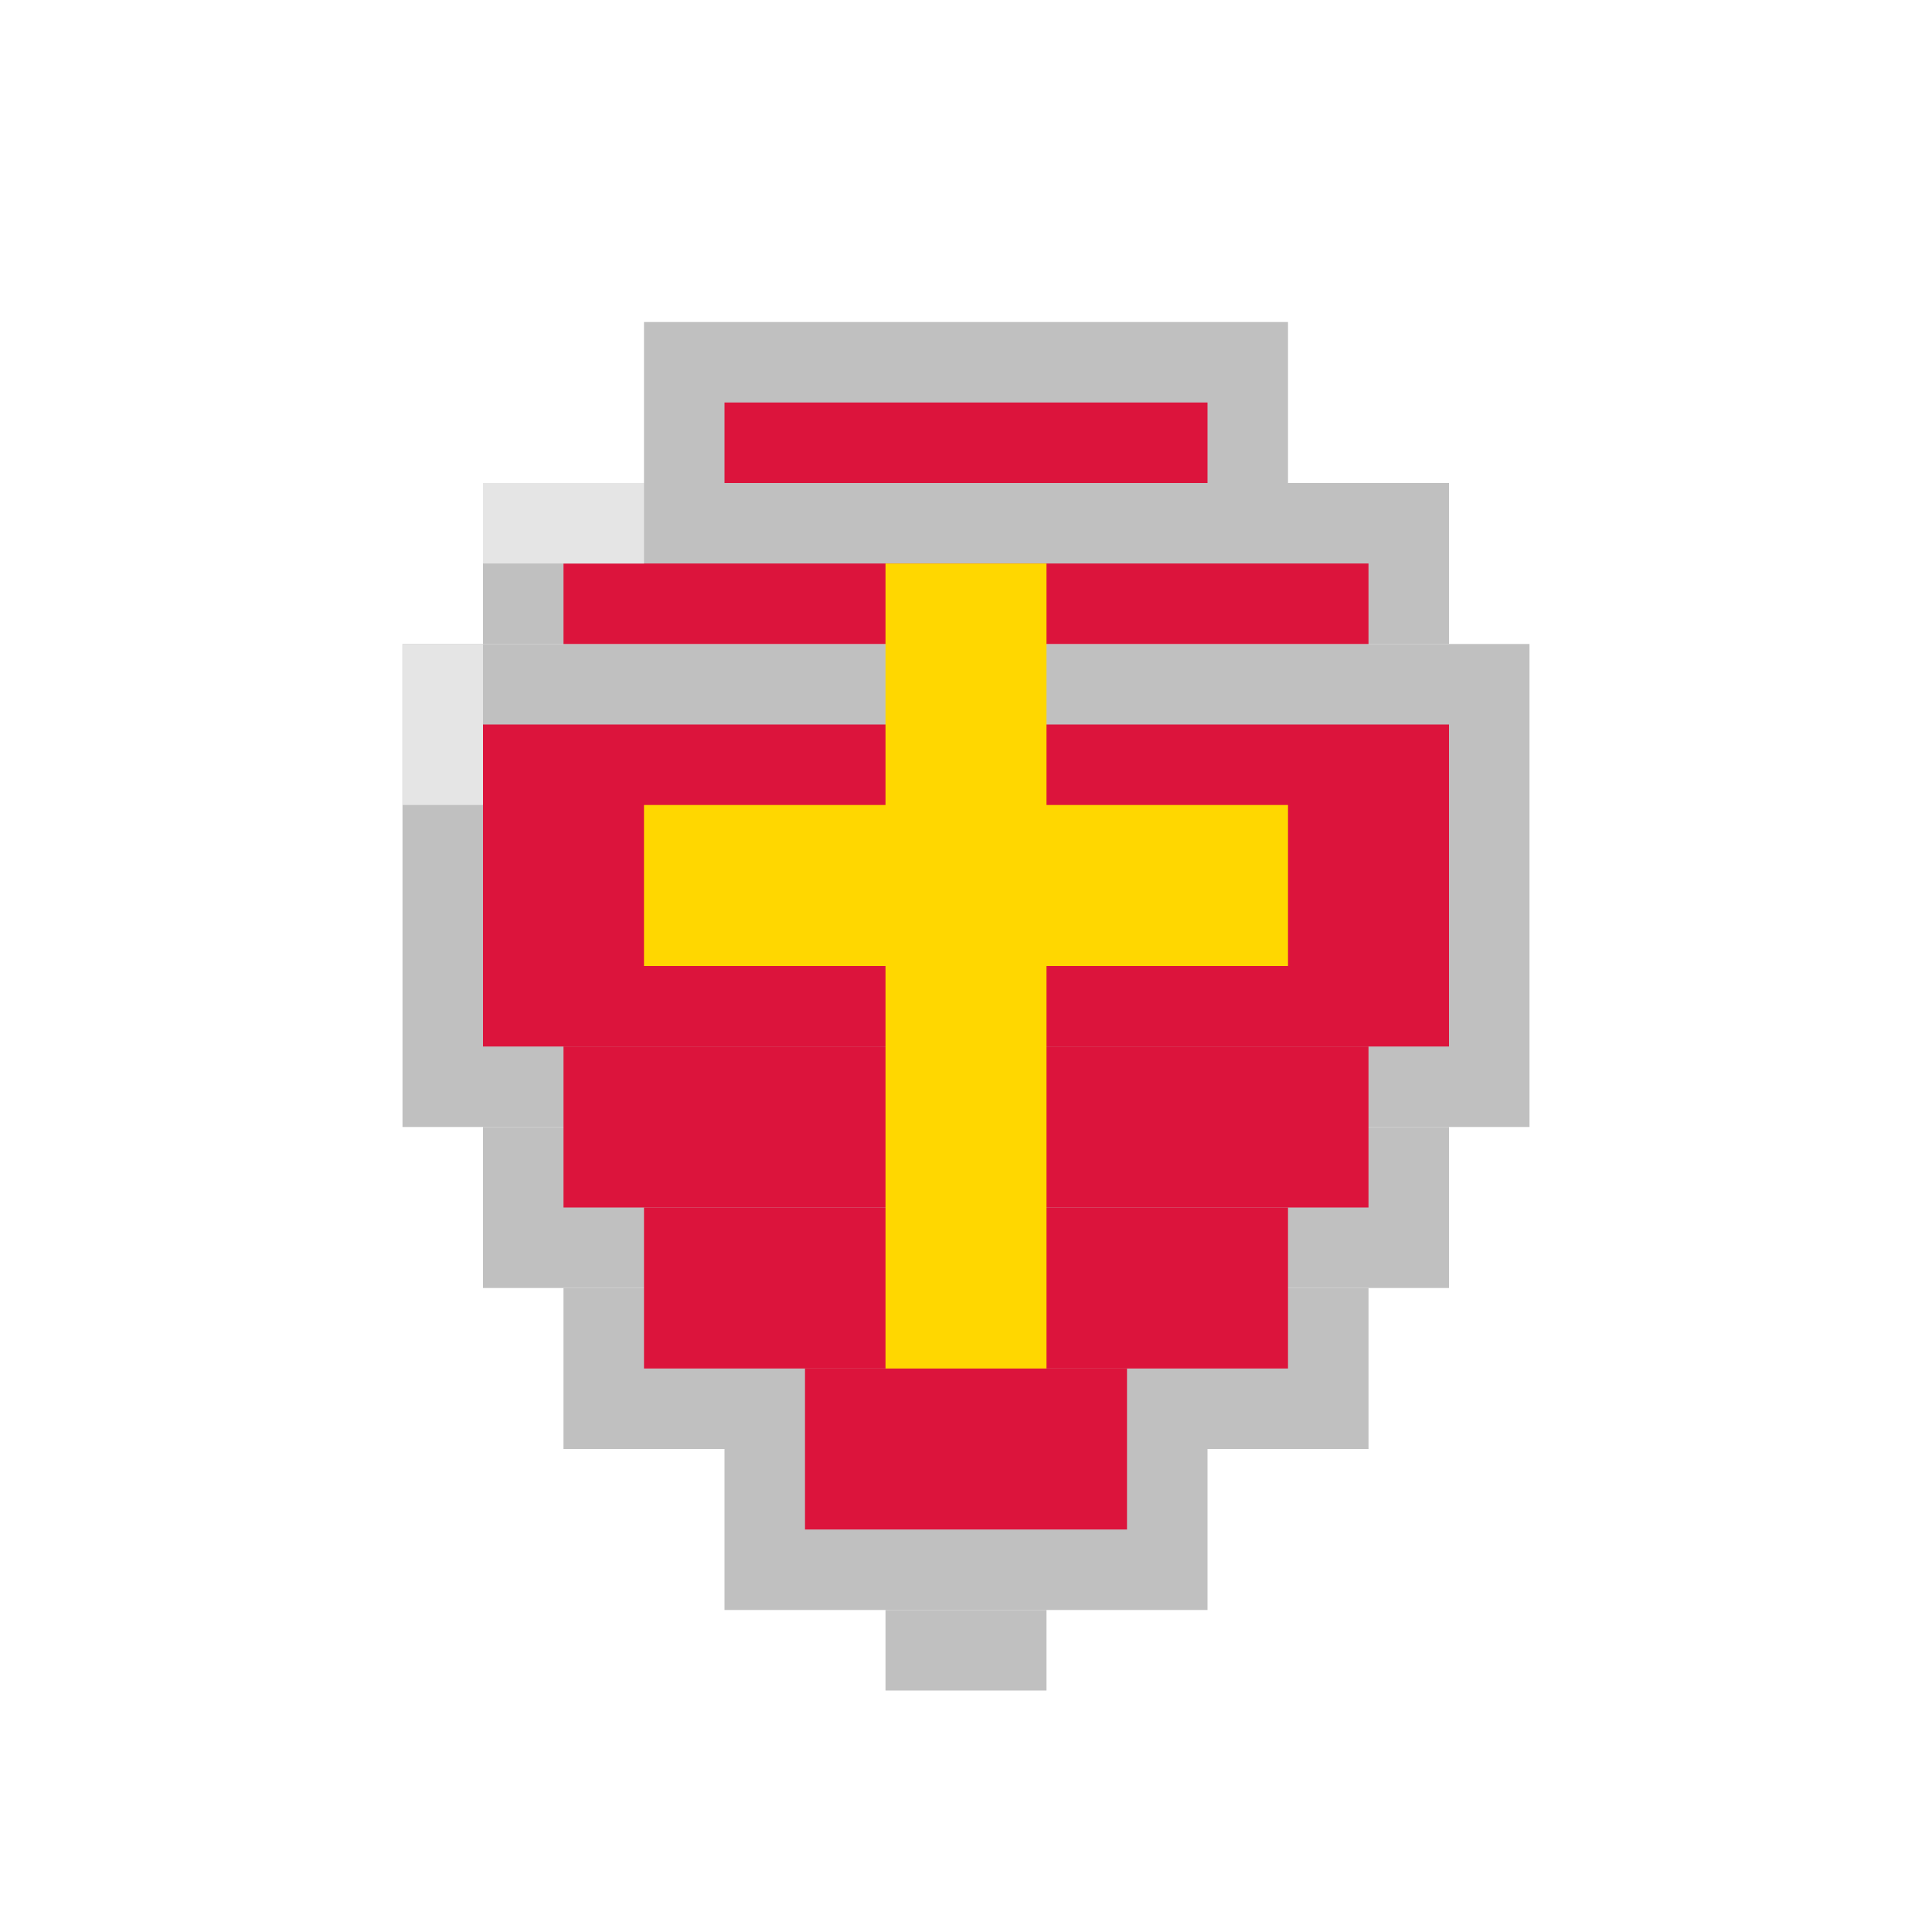
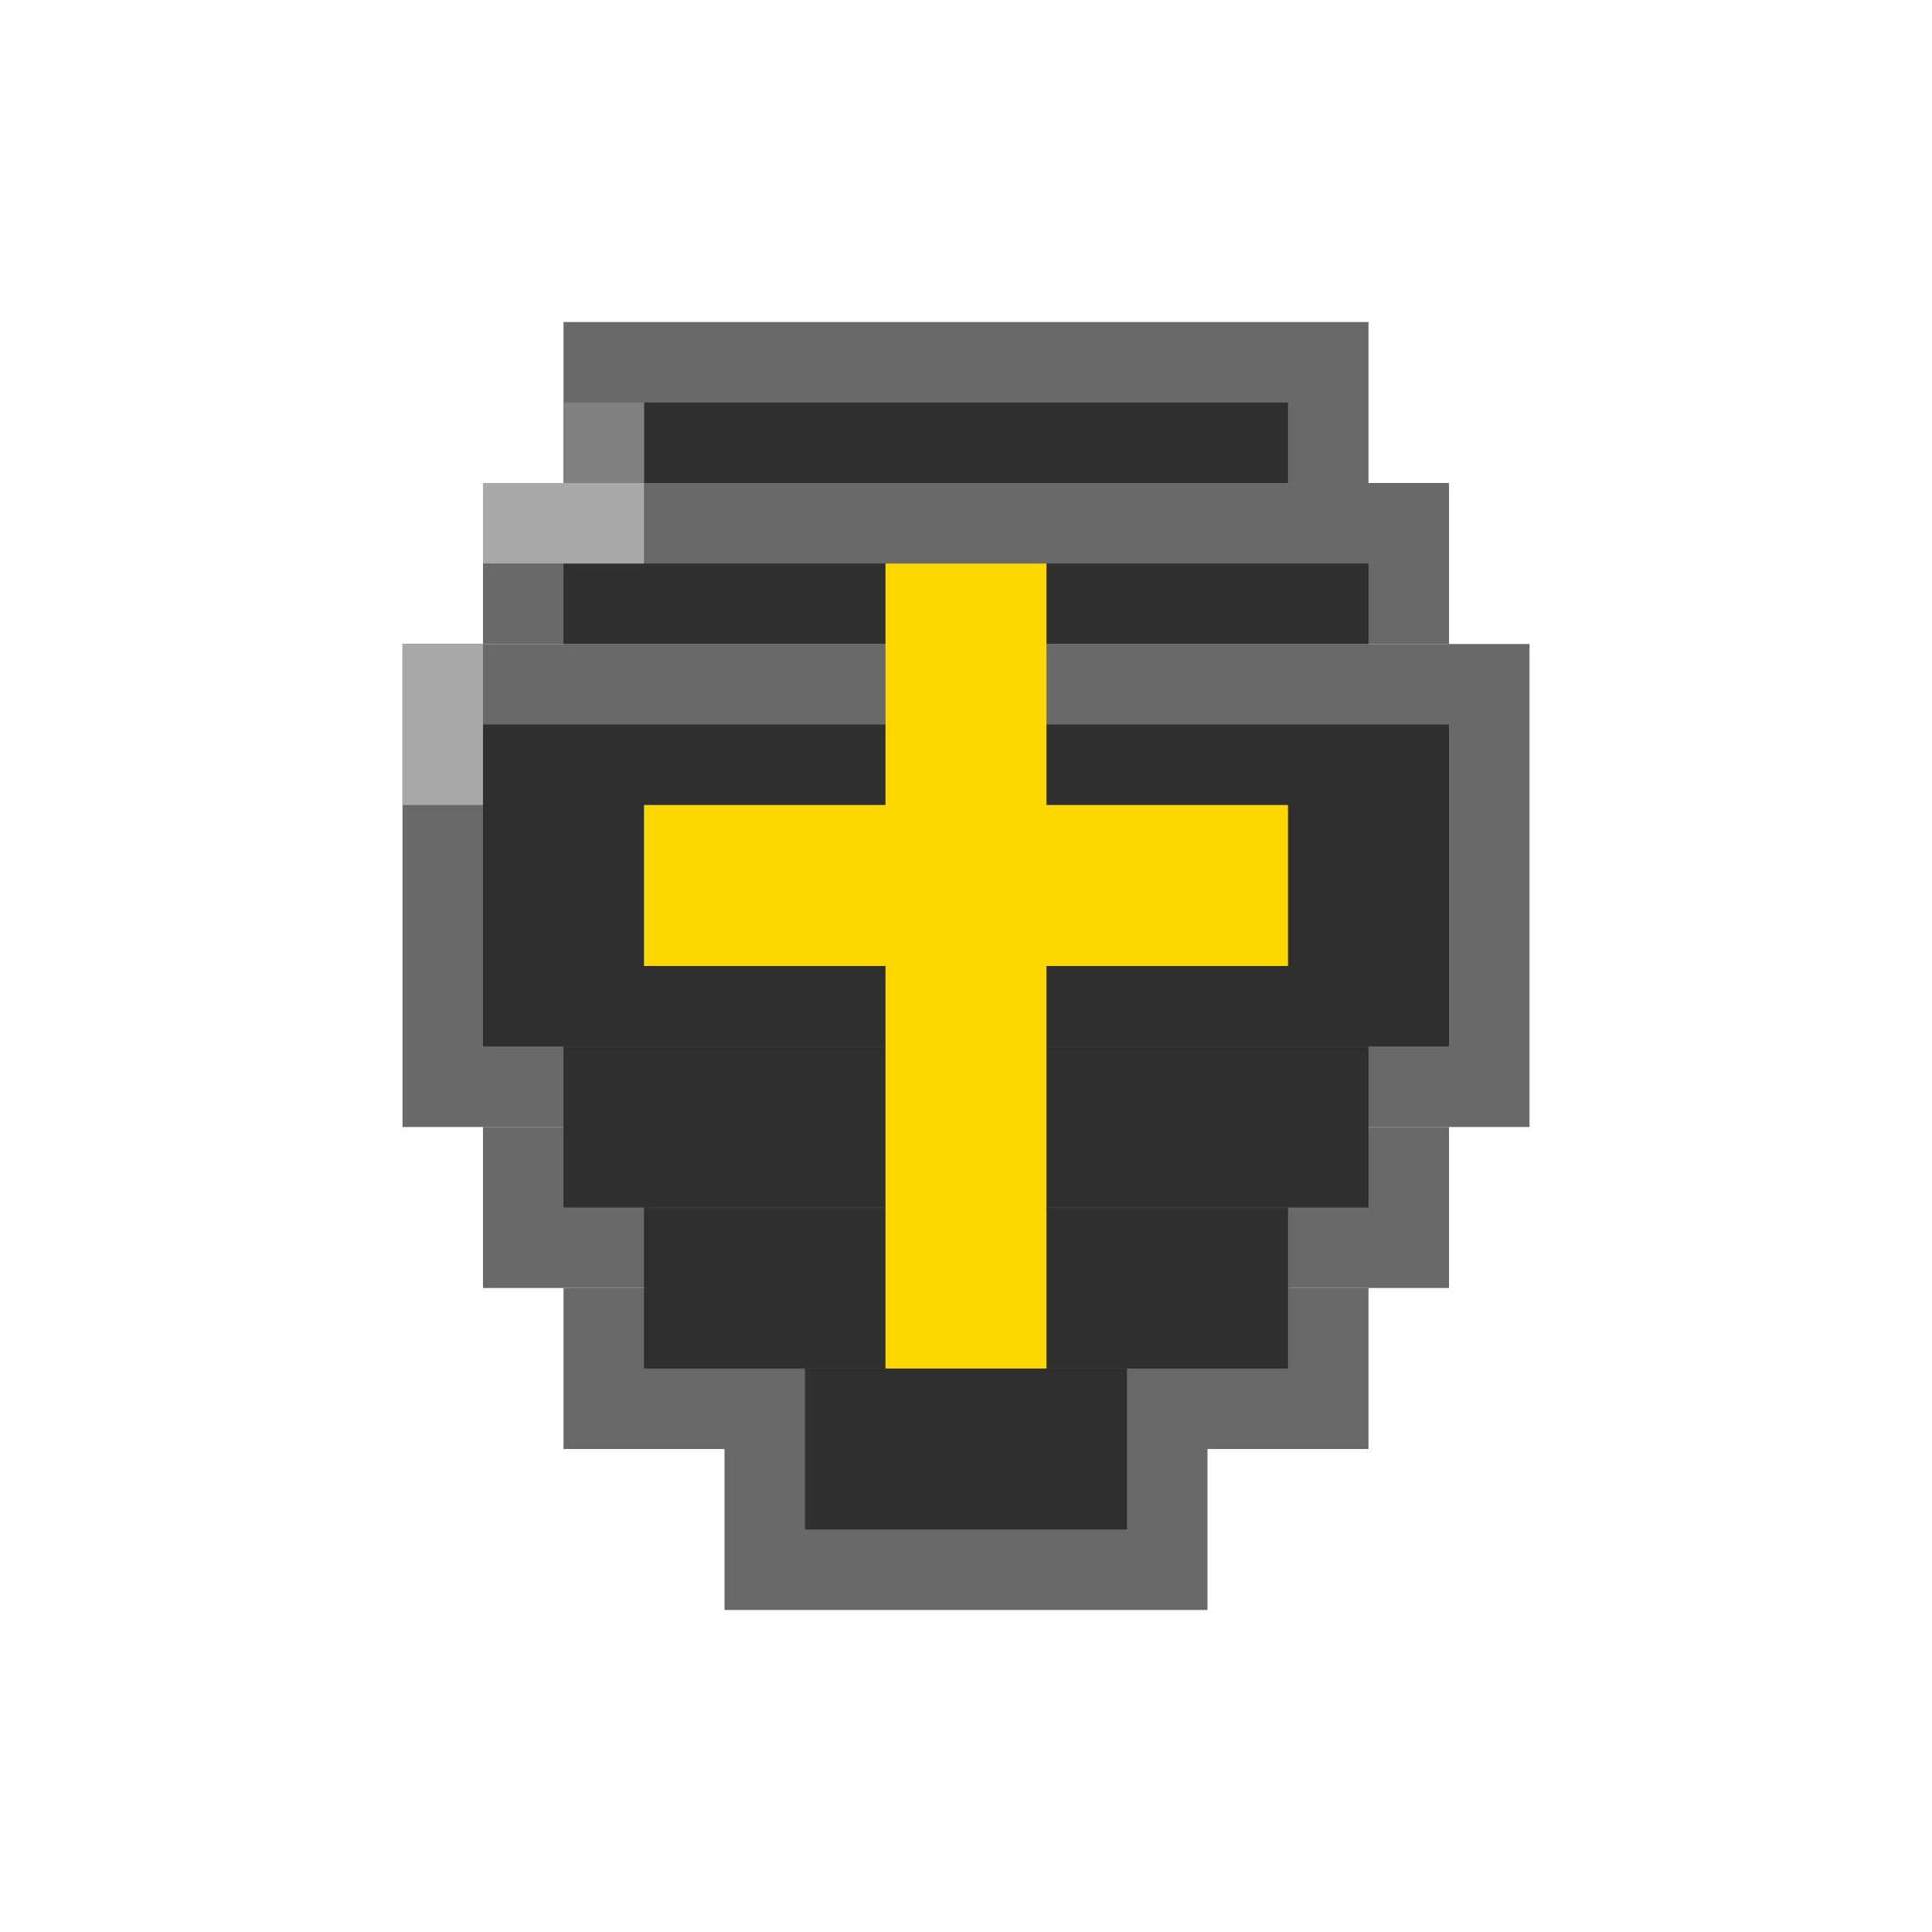
<svg xmlns="http://www.w3.org/2000/svg" viewBox="0 0 24 24">
-   <rect x="8" y="4" width="8" height="2" fill="#C0C0C0" />
-   <rect x="6" y="6" width="12" height="2" fill="#C0C0C0" />
-   <rect x="5" y="8" width="14" height="6" fill="#C0C0C0" />
-   <rect x="6" y="14" width="12" height="2" fill="#C0C0C0" />
-   <rect x="7" y="16" width="10" height="2" fill="#C0C0C0" />
-   <rect x="9" y="18" width="6" height="2" fill="#C0C0C0" />
-   <rect x="11" y="20" width="2" height="1" fill="#C0C0C0" />
-   <rect x="9" y="5" width="6" height="1" fill="#DC143C" />
-   <rect x="7" y="7" width="10" height="1" fill="#DC143C" />
-   <rect x="6" y="9" width="12" height="4" fill="#DC143C" />
-   <rect x="7" y="13" width="10" height="2" fill="#DC143C" />
-   <rect x="8" y="15" width="8" height="2" fill="#DC143C" />
-   <rect x="10" y="17" width="4" height="2" fill="#DC143C" />
+   <rect x="7" y="4" width="10" height="2" fill="#696969" />
+   <rect x="6" y="6" width="12" height="2" fill="#696969" />
+   <rect x="5" y="8" width="14" height="6" fill="#696969" />
+   <rect x="6" y="14" width="12" height="2" fill="#696969" />
+   <rect x="7" y="16" width="10" height="2" fill="#696969" />
+   <rect x="9" y="18" width="6" height="2" fill="#696969" />
+   <rect x="8" y="5" width="8" height="1" fill="#2F2F2F" />
+   <rect x="7" y="7" width="10" height="1" fill="#2F2F2F" />
+   <rect x="6" y="9" width="12" height="4" fill="#2F2F2F" />
+   <rect x="7" y="13" width="10" height="2" fill="#2F2F2F" />
+   <rect x="8" y="15" width="8" height="2" fill="#2F2F2F" />
+   <rect x="10" y="17" width="4" height="2" fill="#2F2F2F" />
  <rect x="11" y="7" width="2" height="10" fill="#FFD700" />
  <rect x="8" y="10" width="8" height="2" fill="#FFD700" />
-   <rect x="6" y="6" width="2" height="1" fill="#E5E5E5" />
-   <rect x="5" y="8" width="1" height="2" fill="#E5E5E5" />
+   <rect x="6" y="6" width="2" height="1" fill="#A9A9A9" />
+   <rect x="5" y="8" width="1" height="2" fill="#A9A9A9" />
+   <rect x="7" y="5" width="1" height="1" fill="#808080" />
</svg>
